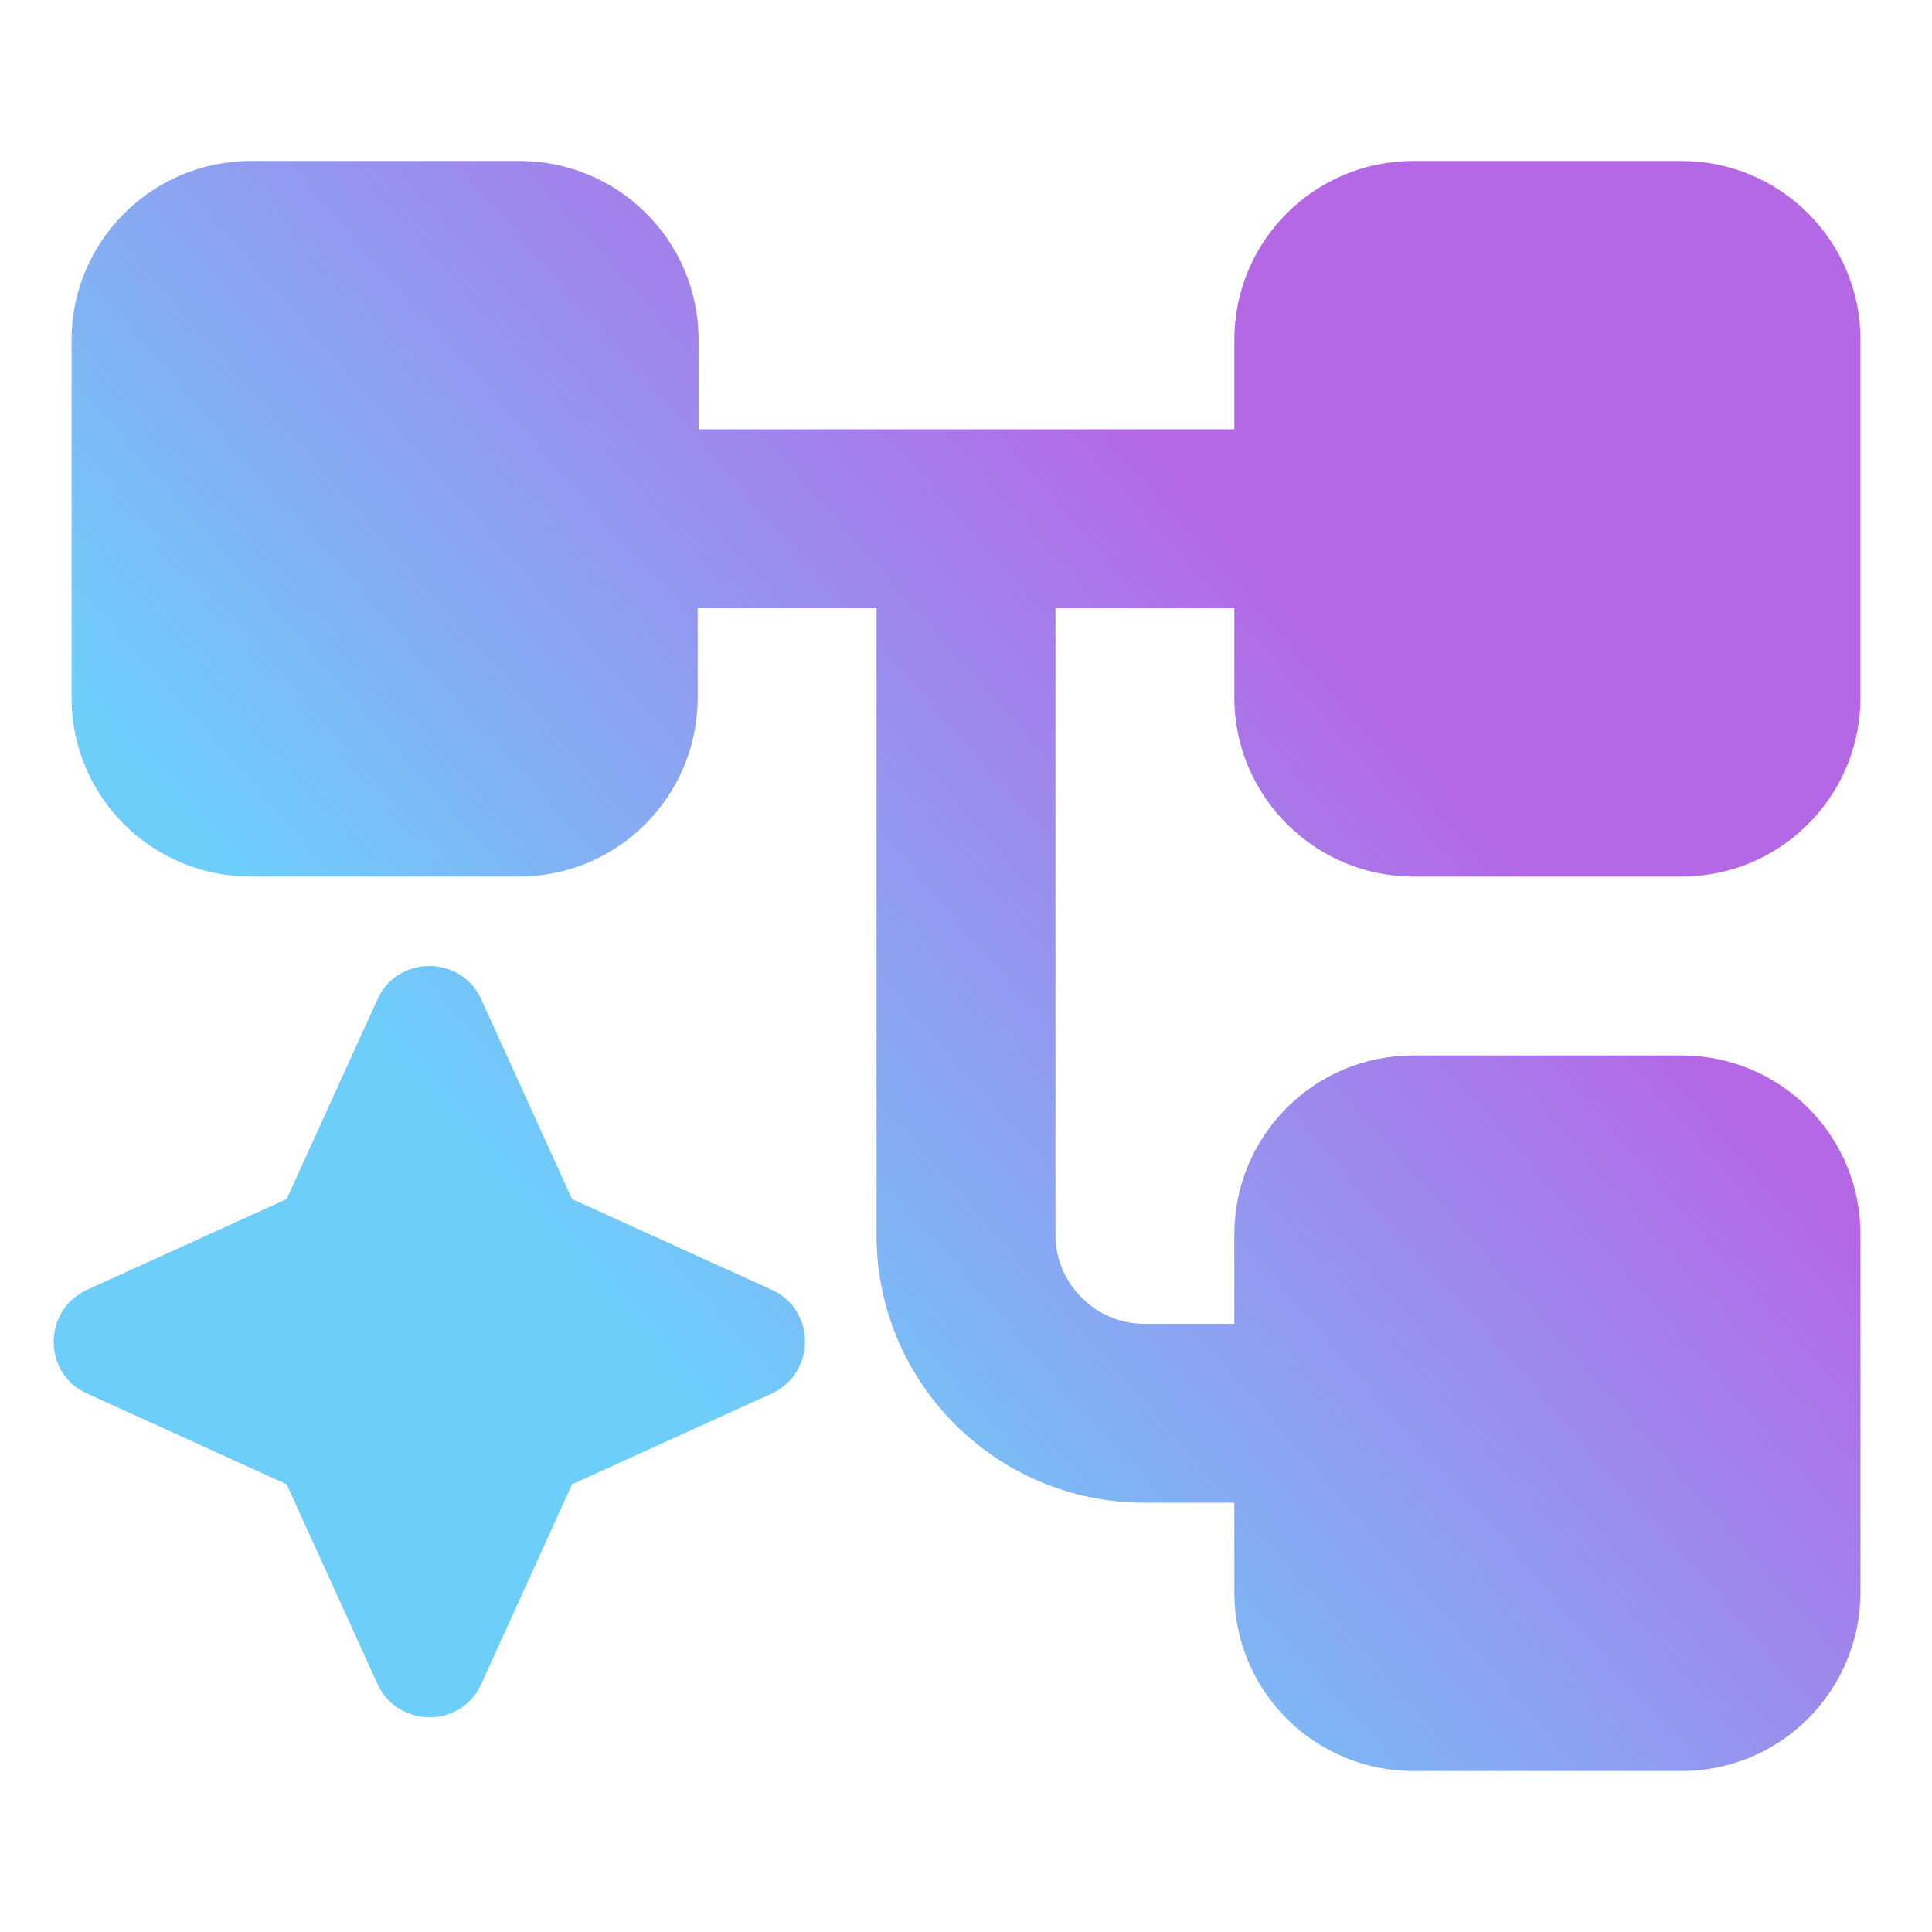
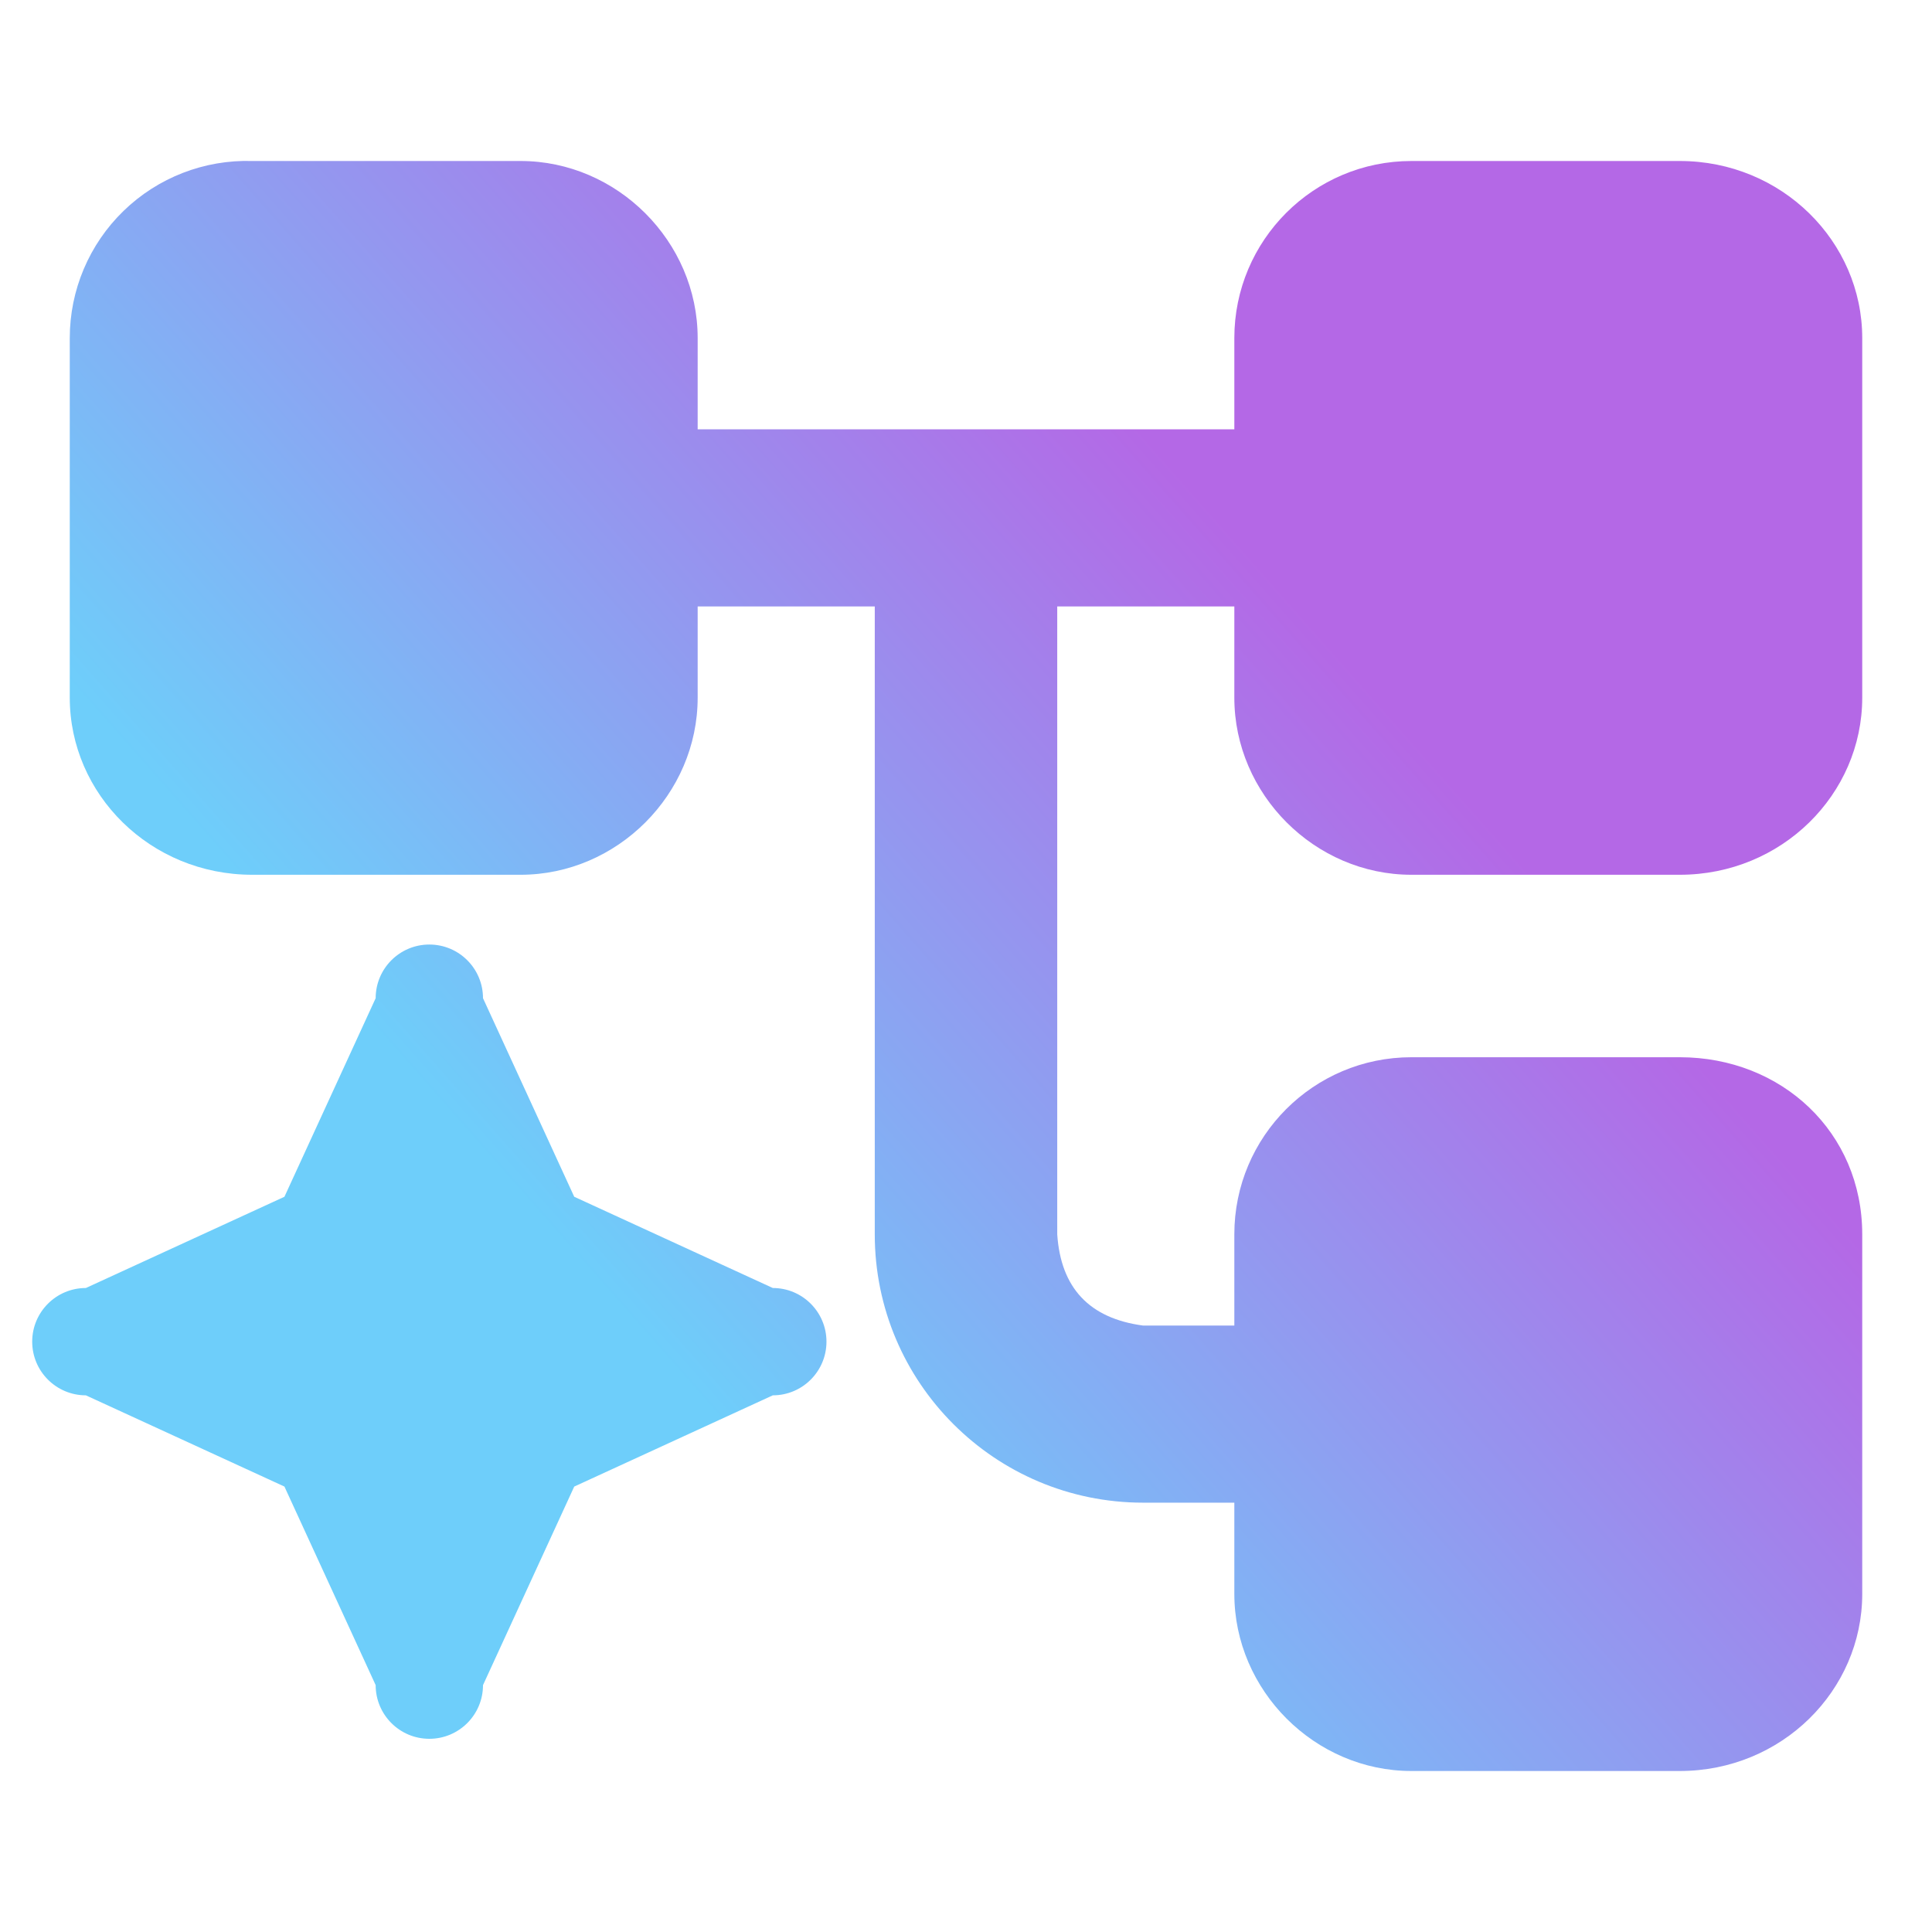
- <svg xmlns="http://www.w3.org/2000/svg" width="36" height="36" viewBox="0 0 36 36" fill="none">
-   <path d="M26.333 16.333H31.333C33.183 16.333 34.667 14.833 34.667 13V6.333C34.667 4.483 33.167 3 31.333 3H26.333C24.483 3 23 4.5 23 6.333V8H13.017V6.333C13.017 4.483 11.517 3 9.683 3H4.667C2.833 3 1.333 4.5 1.333 6.333V13C1.333 14.85 2.833 16.333 4.667 16.333H9.667C11.517 16.333 13 14.833 13 13V11.333H16.333V23.017C16.333 25.767 18.567 28 21.317 28H23V29.667C23 31.517 24.5 33 26.333 33H31.333C33.183 33 34.667 31.5 34.667 29.667V23C34.667 21.15 33.167 19.667 31.333 19.667H26.333C24.483 19.667 23 21.167 23 23V24.667H21.317C20.417 24.667 19.667 23.917 19.667 23.017V11.333H23V13C23 14.833 24.5 16.333 26.333 16.333Z" fill="url(#paint0_linear_2017_2)" />
-   <path d="M10.658 22.342L8.967 18.622C8.595 17.793 7.405 17.793 7.033 18.622L5.342 22.342L1.622 24.033C0.793 24.415 0.793 25.595 1.622 25.967L5.342 27.658L7.033 31.378C7.415 32.207 8.595 32.207 8.967 31.378L10.658 27.658L14.378 25.967C15.207 25.585 15.207 24.405 14.378 24.033L10.658 22.342Z" fill="url(#paint1_linear_2017_2)" />
+ <svg xmlns="http://www.w3.org/2000/svg" width="36" height="36" fill="none" viewBox="0 0 36 36">
+   <path fill="url(#a)" d="M26.3 16.3h5c1.9 0 3.4-1.5 3.4-3.3V6.3c0-1.8-1.5-3.3-3.4-3.3h-5A3.3 3.3 0 0 0 23 6.3V8H13V6.3C13 4.5 11.5 3 9.7 3h-5a3.3 3.3 0 0 0-3.4 3.3V13c0 1.8 1.5 3.3 3.4 3.3h5c1.8 0 3.3-1.5 3.3-3.3v-1.7h3.3V23a5 5 0 0 0 5 5H23v1.7c0 1.8 1.5 3.3 3.3 3.3h5c1.9 0 3.4-1.5 3.4-3.3V23c0-1.9-1.5-3.3-3.4-3.3h-5A3.3 3.3 0 0 0 23 23v1.7h-1.7q-1.5-.2-1.6-1.7V11.3H23V13c0 1.8 1.5 3.3 3.3 3.3" />
+   <path fill="url(#b)" d="M10.7 22.3 9 18.6a1 1 0 0 0-2 0l-1.7 3.7L1.6 24a1 1 0 0 0 0 2l3.7 1.7L7 31.4a1 1 0 0 0 2 0l1.7-3.7 3.7-1.7a1 1 0 0 0 0-2z" />
  <defs>
-     <linearGradient id="paint0_linear_2017_2" x1="35" y1="3" x2="1" y2="33" gradientUnits="userSpaceOnUse">
-       <stop offset="0.3" stop-color="#B468E6" />
-       <stop offset="0.7" stop-color="#6ECEFA" />
+     <linearGradient id="a" x1="35" x2="1" y1="3" y2="33" gradientUnits="userSpaceOnUse">
+       <stop offset=".3" stop-color="#b468e6" />
+       <stop offset=".7" stop-color="#6ecefa" />
    </linearGradient>
-     <linearGradient id="paint1_linear_2017_2" x1="35" y1="3" x2="1" y2="33" gradientUnits="userSpaceOnUse">
-       <stop offset="0.3" stop-color="#B468E6" />
-       <stop offset="0.7" stop-color="#6ECEFA" />
+     <linearGradient id="b" x1="35" x2="1" y1="3" y2="33" gradientUnits="userSpaceOnUse">
+       <stop offset=".3" stop-color="#b468e6" />
+       <stop offset=".7" stop-color="#6ecefa" />
    </linearGradient>
  </defs>
</svg>
